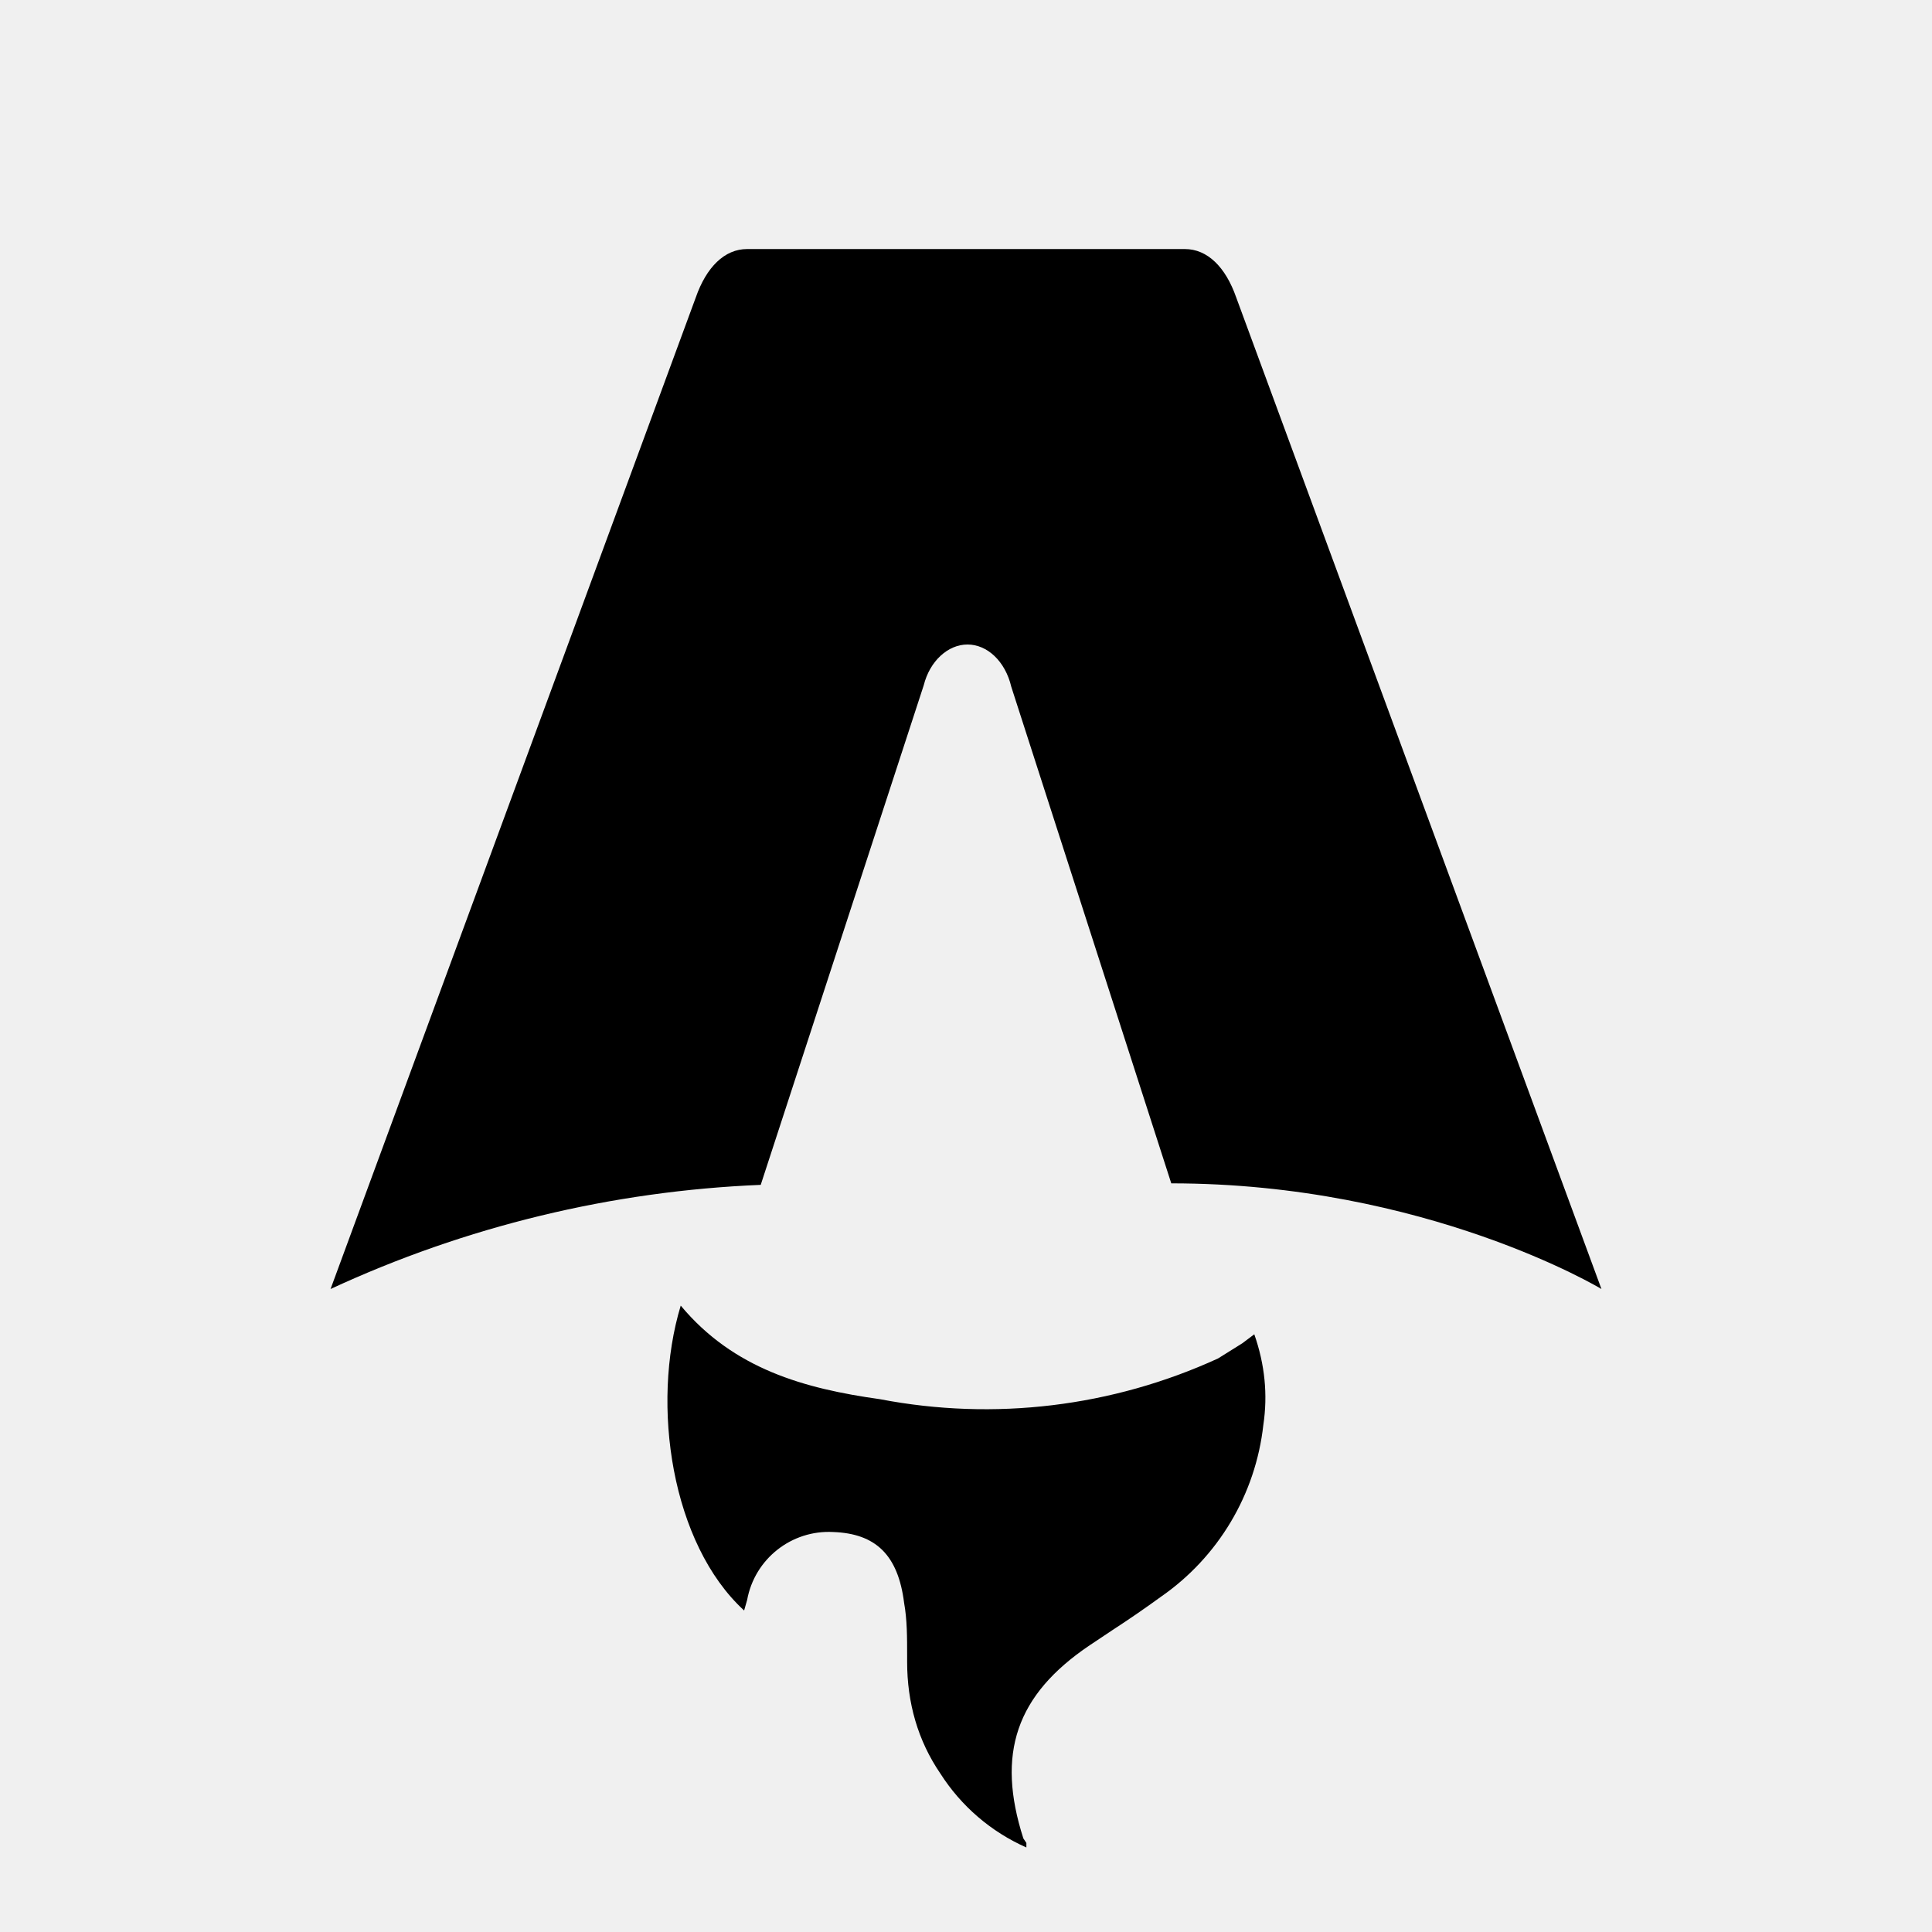
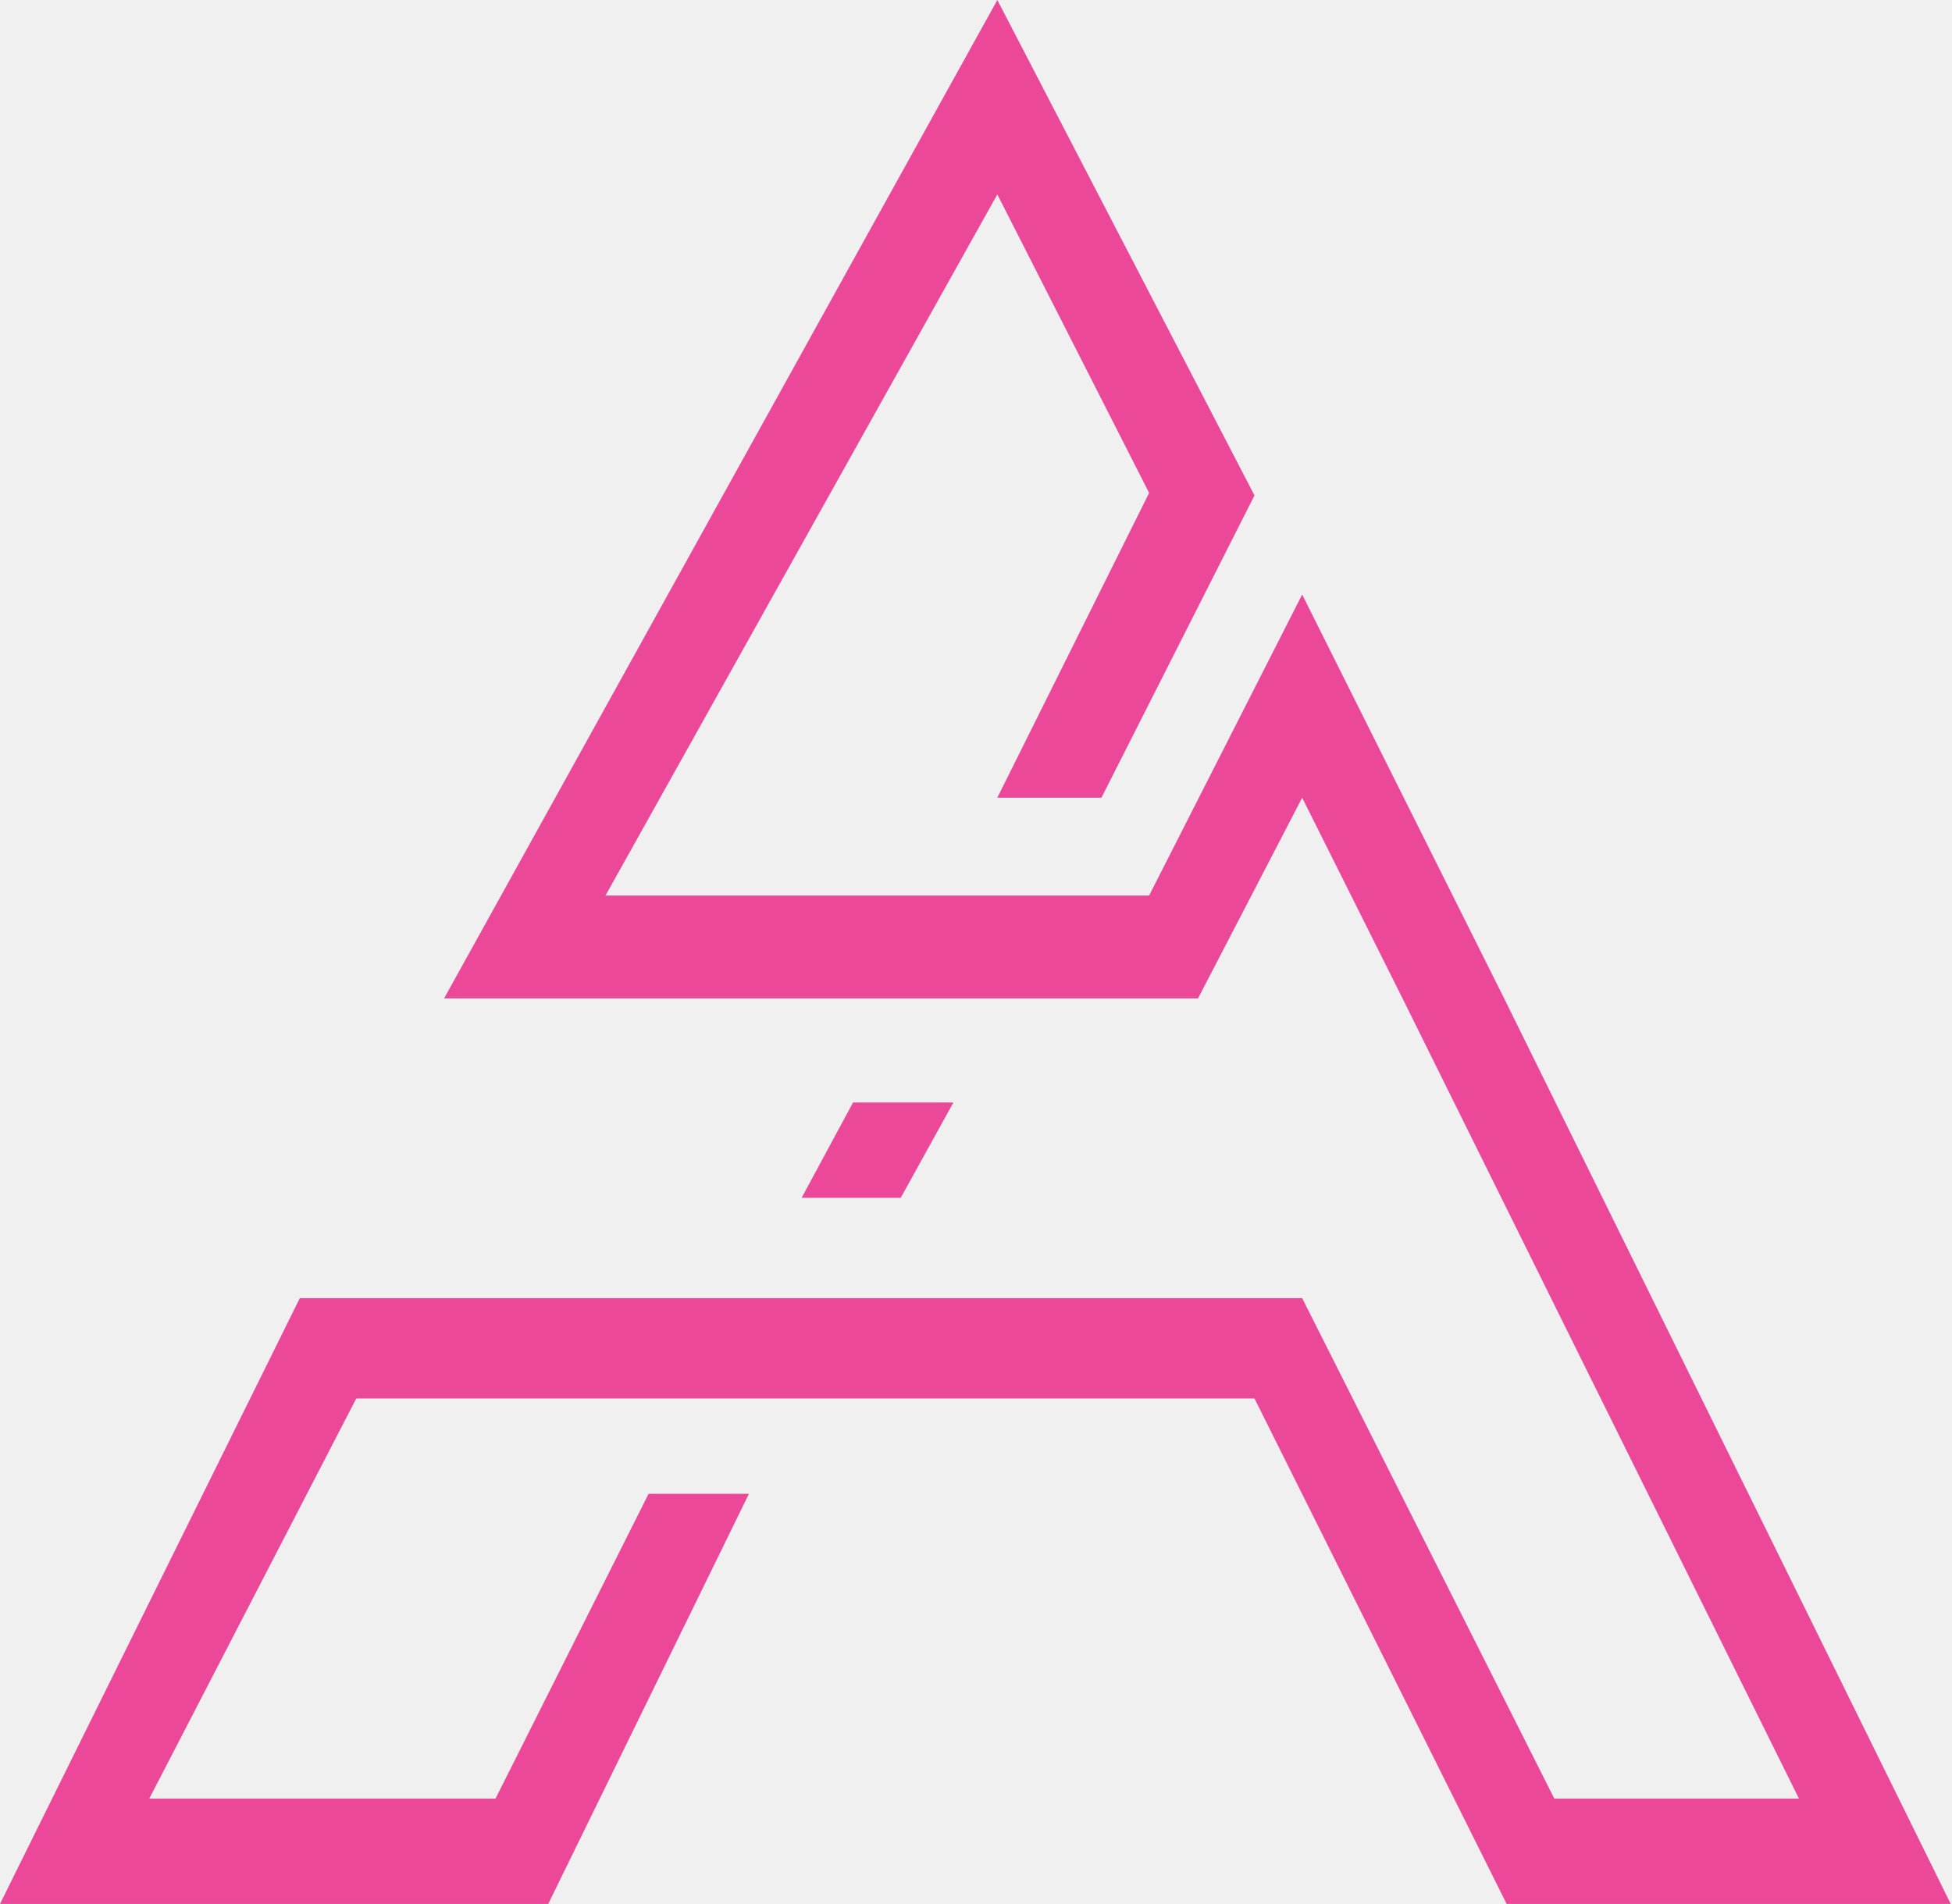
- <svg xmlns="http://www.w3.org/2000/svg" fill="none" viewBox="0 0 128 128">
-   <path d="M50.4 78.5a75.1 75.1 0 0 0-28.5 6.9l24.2-65.7c.7-2 1.9-3.2 3.4-3.2h29c1.5 0 2.7 1.2 3.4 3.2l24.2 65.7s-11.6-7-28.5-7L67 45.5c-.4-1.7-1.6-2.8-2.9-2.8-1.3 0-2.5 1.1-2.9 2.7L50.4 78.5Zm-1.1 28.2Zm-4.2-20.2c-2 6.6-.6 15.8 4.2 20.2a17.5 17.5 0 0 1 .2-.7 5.5 5.5 0 0 1 5.7-4.5c2.8.1 4.3 1.5 4.7 4.7.2 1.1.2 2.3.2 3.5v.4c0 2.7.7 5.2 2.2 7.4a13 13 0 0 0 5.7 4.9v-.3l-.2-.3c-1.8-5.6-.5-9.5 4.4-12.8l1.5-1a73 73 0 0 0 3.2-2.2 16 16 0 0 0 6.8-11.4c.3-2 .1-4-.6-6l-.8.6-1.6 1a37 37 0 0 1-22.4 2.7c-5-.7-9.7-2-13.2-6.2Z" />
-   <style>
-         path { fill: #000; }
-         @media (prefers-color-scheme: dark) {
-             path { fill: #FFF; }
-         }
-     </style>
+ <svg xmlns="http://www.w3.org/2000/svg" width="778" height="759" viewBox="0 0 778 759" fill="none">
+   <path d="M177 398L397.5 0L500 197.5L439 318H397.5L458 196.5L397.5 77.5L241.327 357H458L519 237L599.5 398L777.5 759H600.5L500 557.5H142L59.5 717H197.5L258.5 595.5H298.5L218.5 759H177H0L119.5 517.5H519L619.5 717H717L559 398L519 318L477.5 398H218.5H177Z" fill="#EC4899" />
+   <path d="M380 439.5H340L319.5 477.5H359L380 439.5Z" fill="#EC4899" />
</svg>
